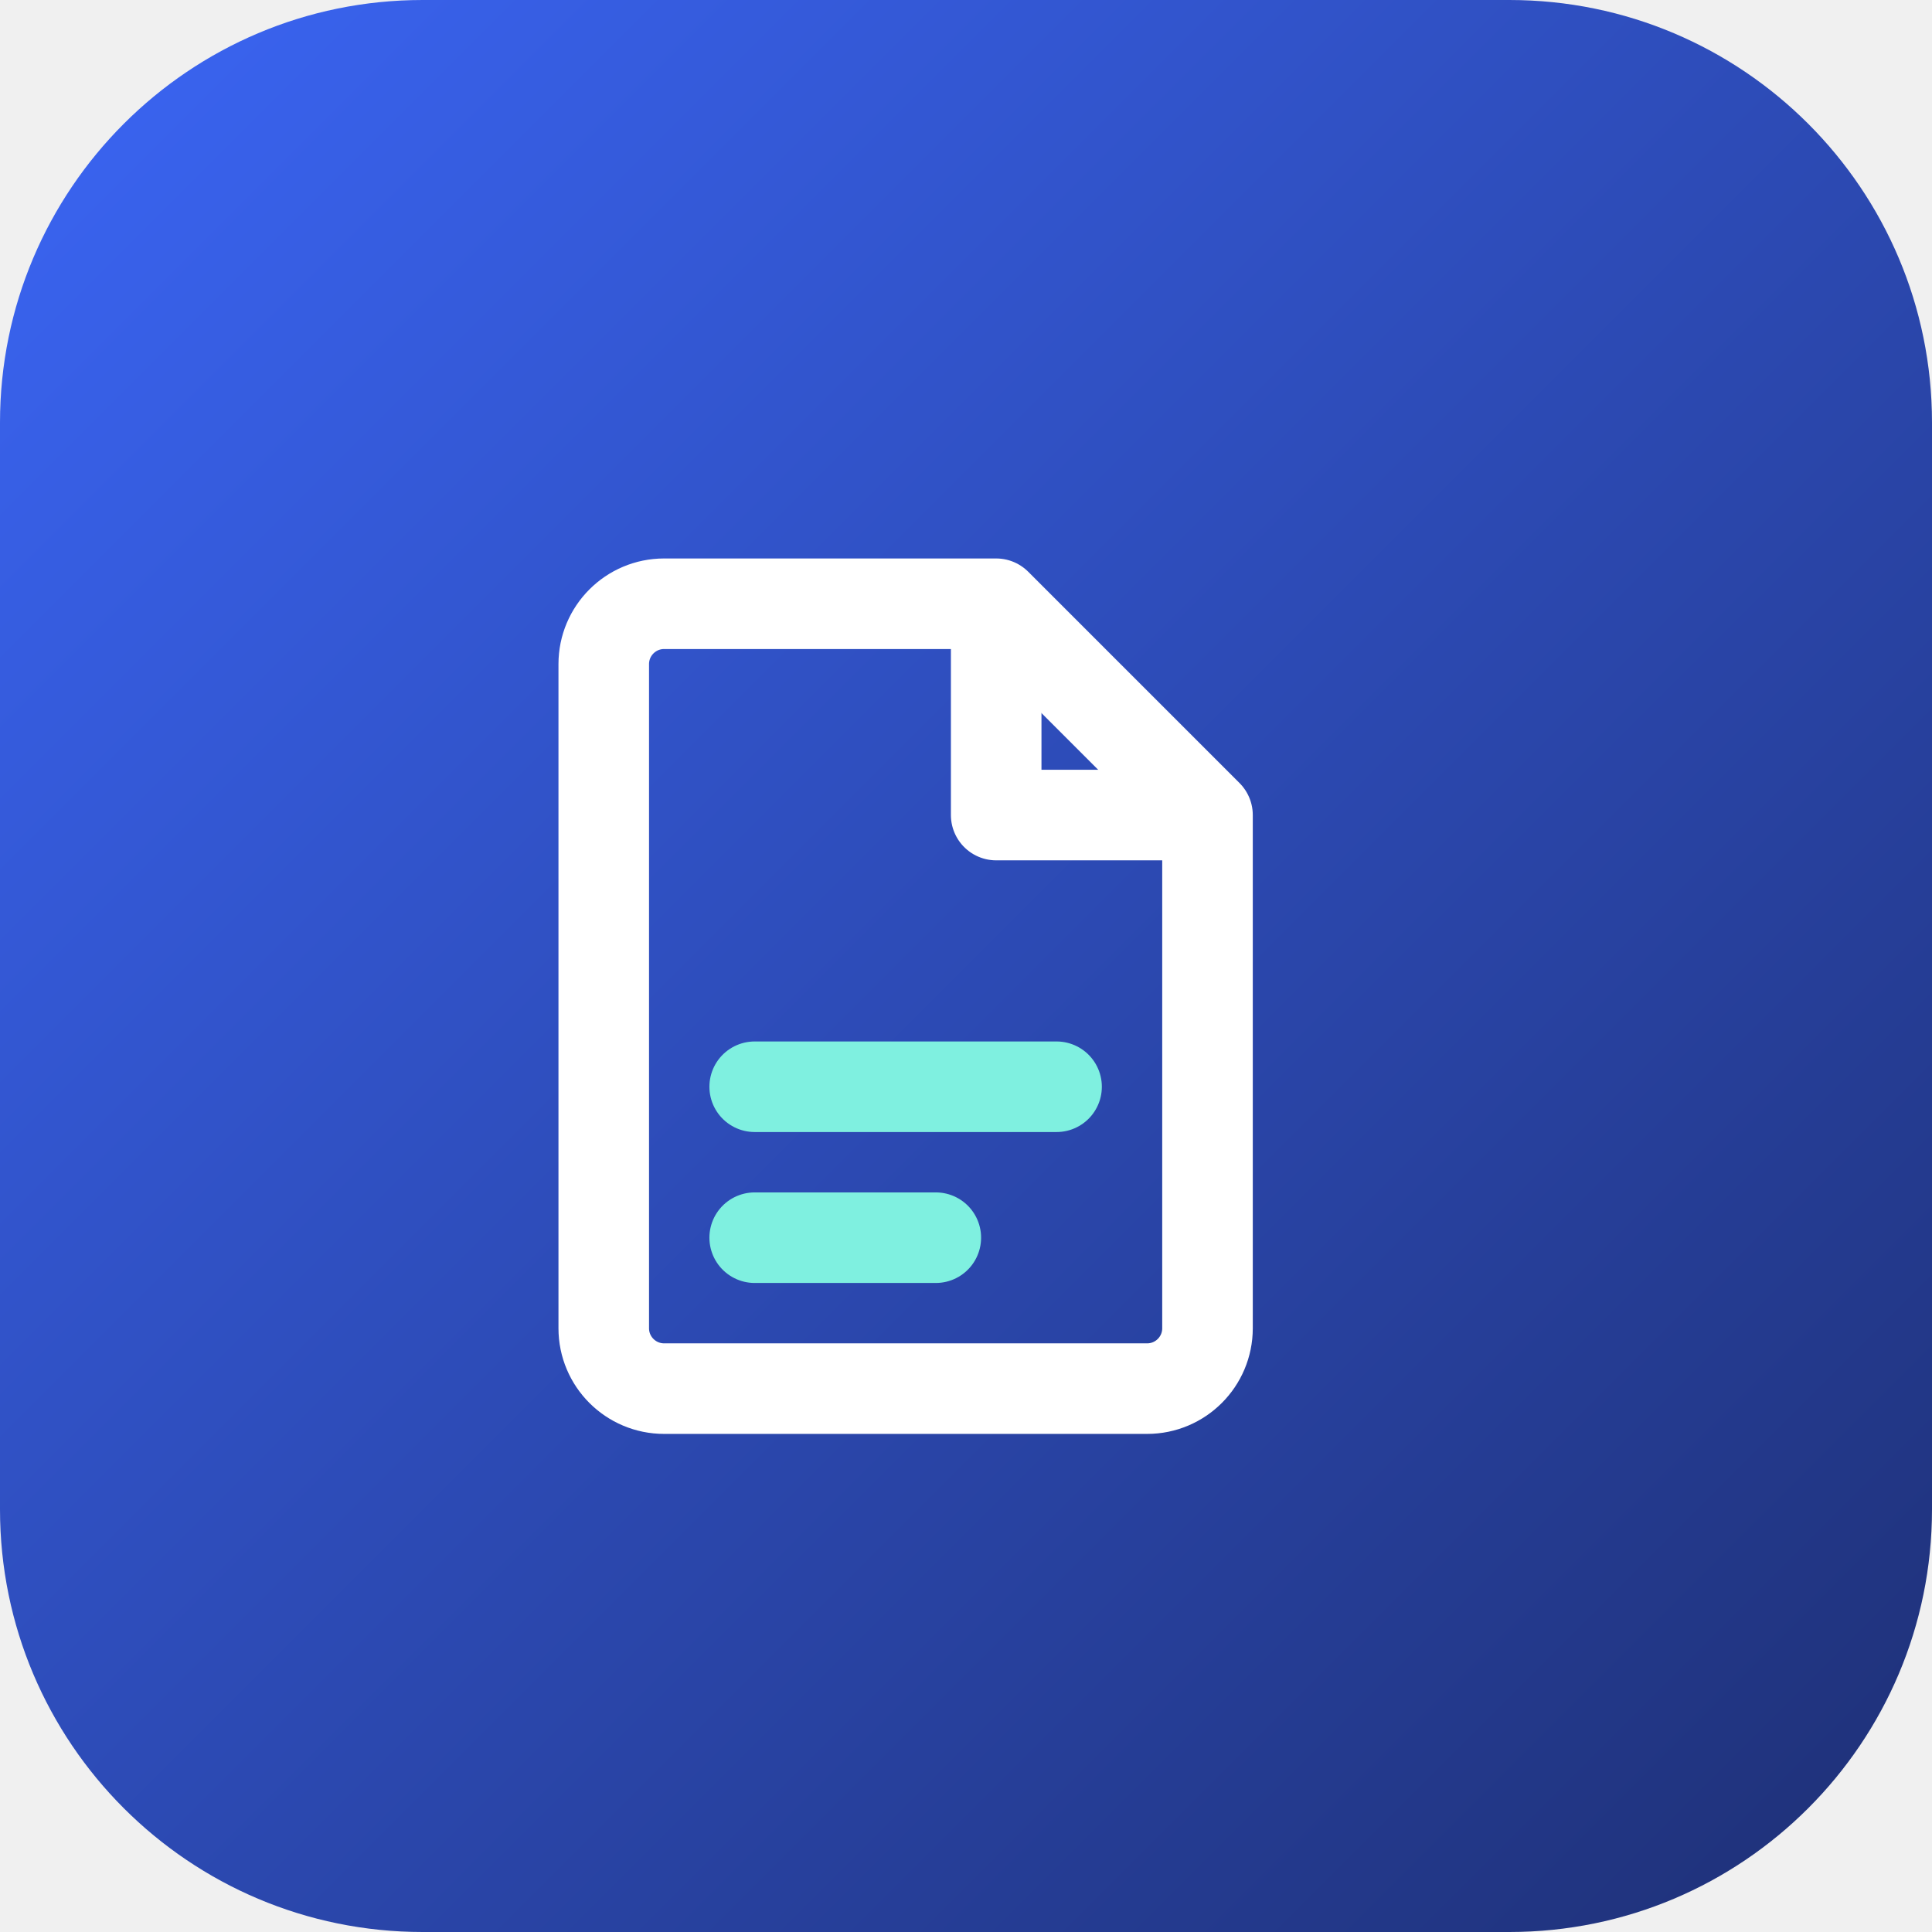
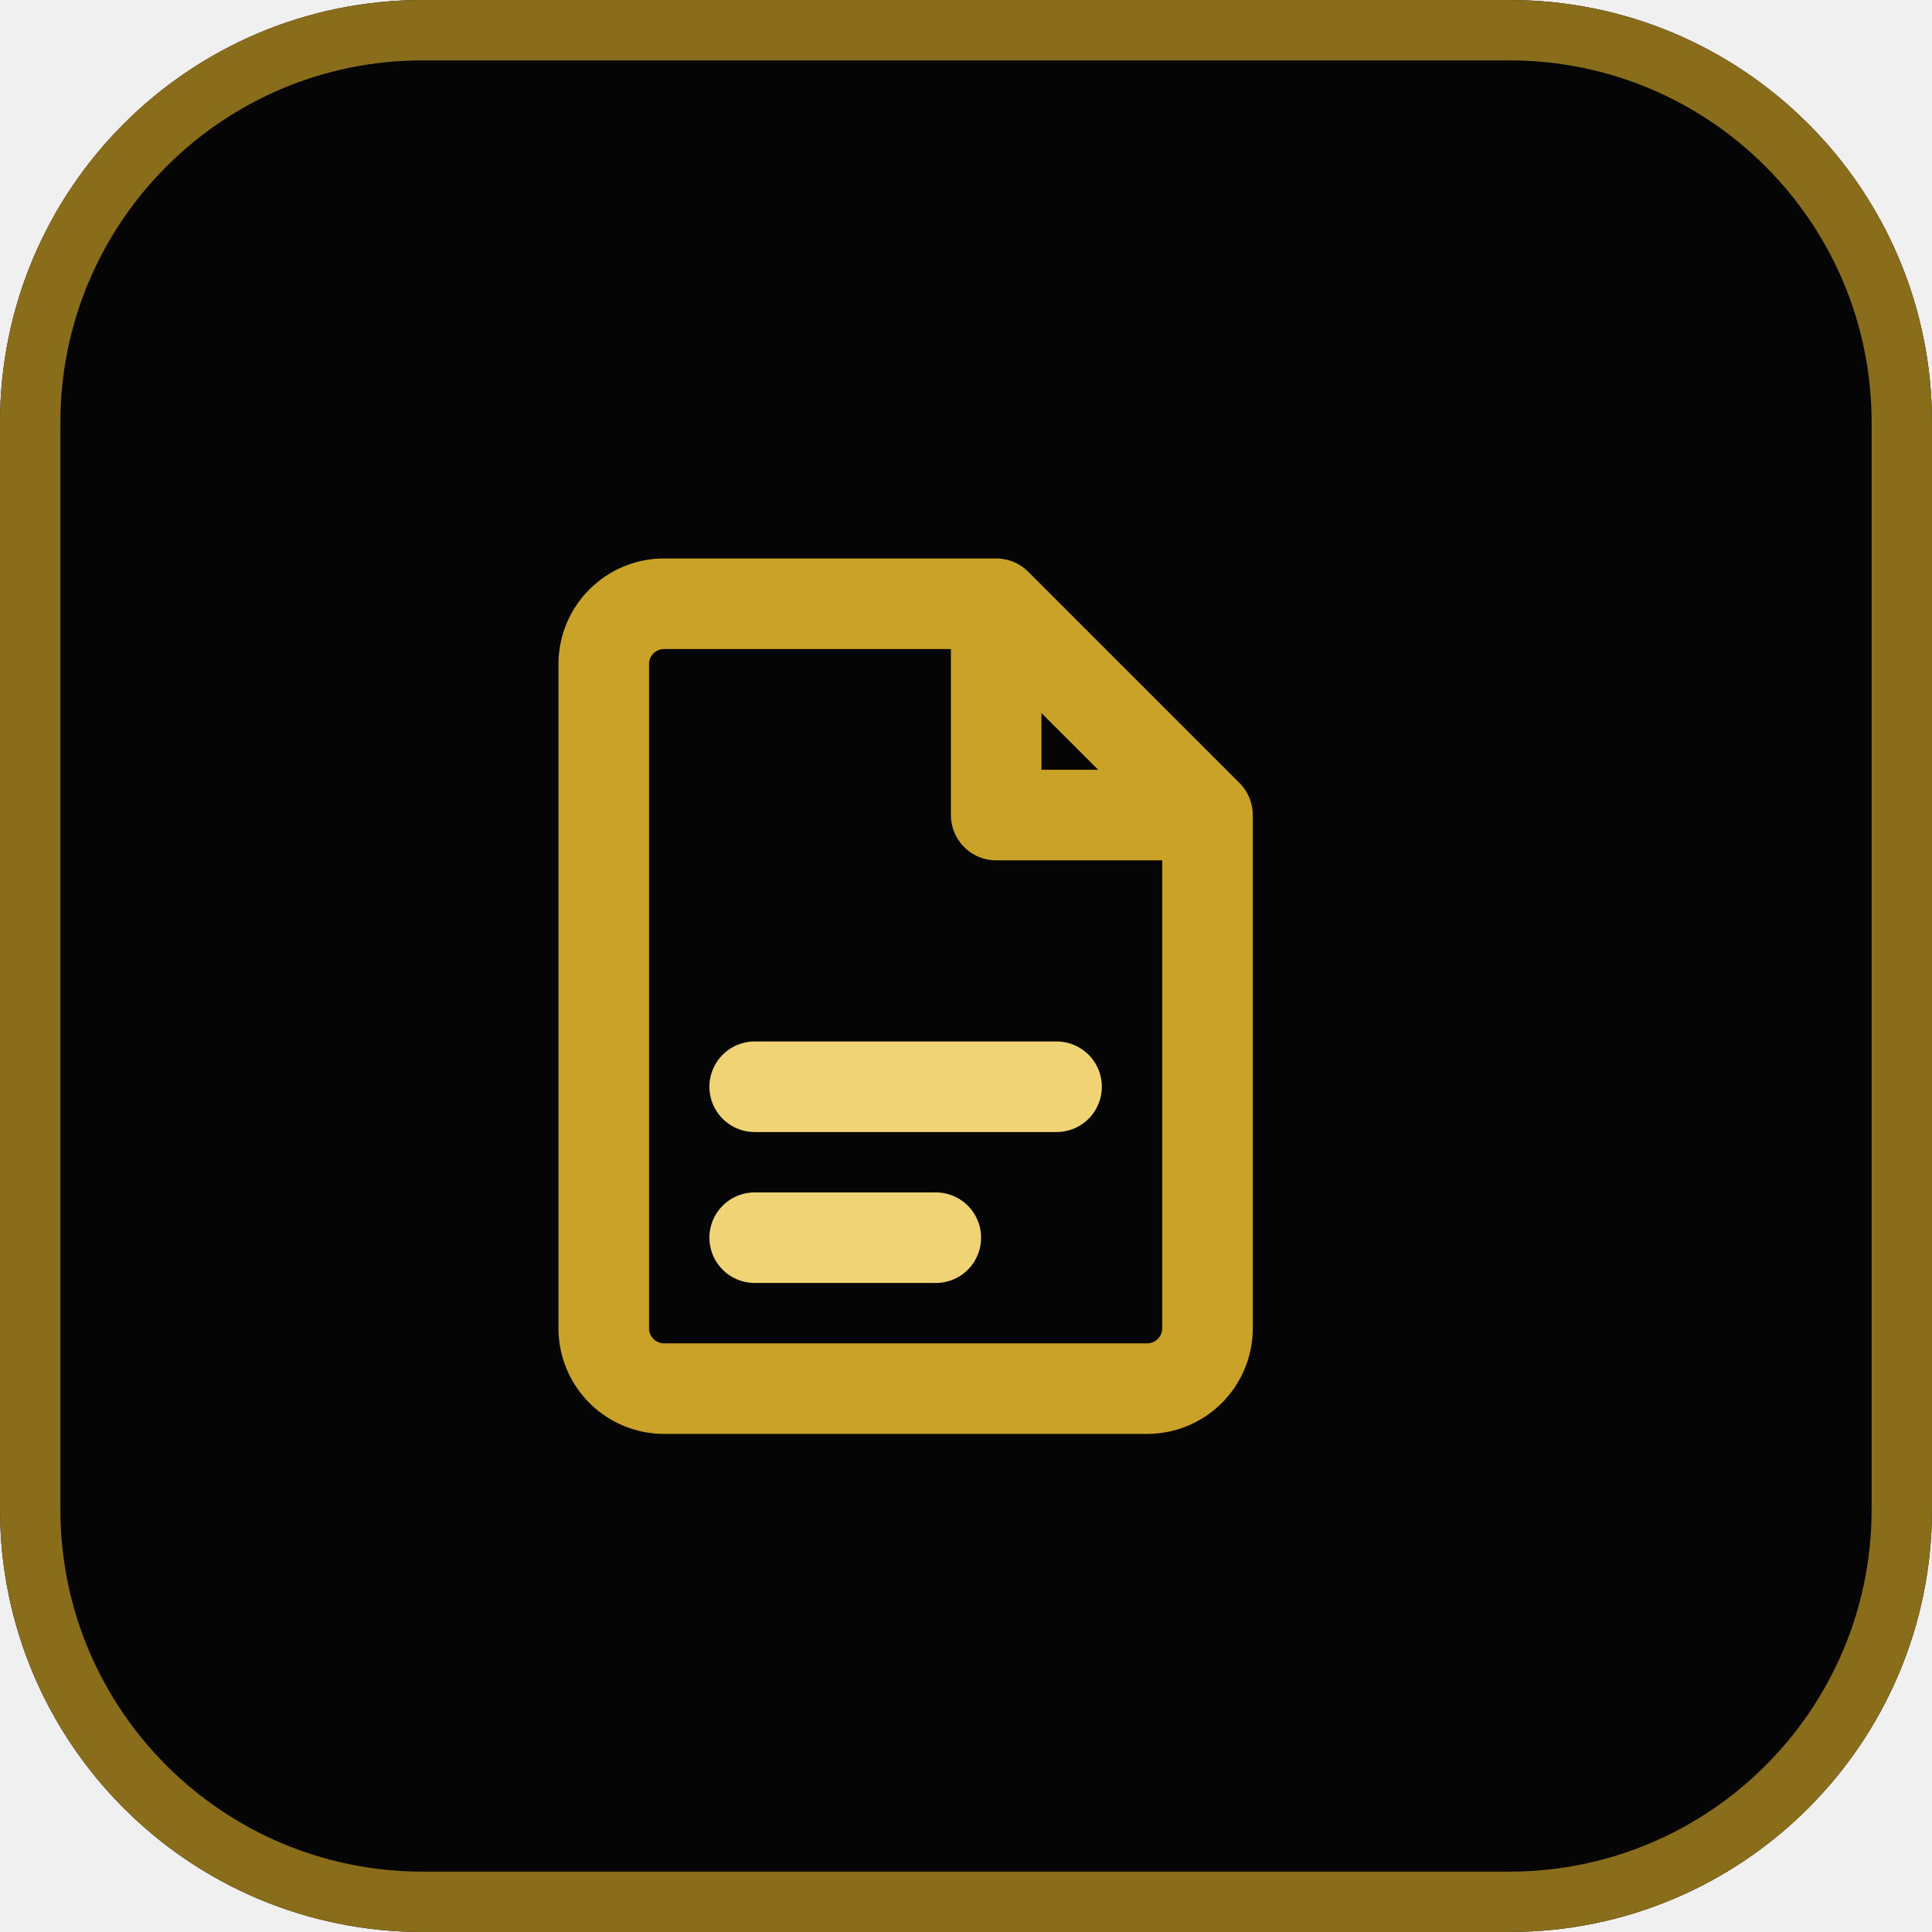
<svg xmlns="http://www.w3.org/2000/svg" viewBox="0 0 64 64" role="img" aria-label="Analisador Inteligente de Editais">
-   <defs>
-     <linearGradient id="g" x1="0" y1="0" x2="1" y2="1">
-       <stop offset="0%" stop-color="#3b66f6" />
-       <stop offset="100%" stop-color="#1e2f74" />
-     </linearGradient>
-   </defs>
-   <rect width="64" height="64" rx="14" fill="url(#g)" />
-   <path d="M20 44V22a2 2 0 0 1 2-2h11l7 7v17a2 2 0 0 1-2 2H22a2 2 0 0 1-2-2Z" fill="none" stroke="#ffffff" stroke-width="3" stroke-linejoin="round" />
-   <path d="M33 20v7h7" fill="none" stroke="#ffffff" stroke-width="3" stroke-linejoin="round" />
-   <path d="M25 36h10M25 41h6" stroke="#7ff0e0" stroke-width="3" stroke-linecap="round" />
+   <rect width="64" height="64" rx="14" fill="#050505" />
+   <rect x="1" y="1" width="62" height="62" rx="13" fill="none" stroke="#8A6D1A" stroke-width="2" />
+   <path d="M20 44V22a2 2 0 0 1 2-2h11l7 7v17a2 2 0 0 1-2 2H22a2 2 0 0 1-2-2Z" fill="none" stroke="#C9A227" stroke-width="3" stroke-linejoin="round" />
+   <path d="M33 20v7h7" fill="none" stroke="#C9A227" stroke-width="3" stroke-linejoin="round" />
+   <path d="M25 36h10M25 41h6" stroke="#F0D375" stroke-width="3" stroke-linecap="round" />
</svg>
